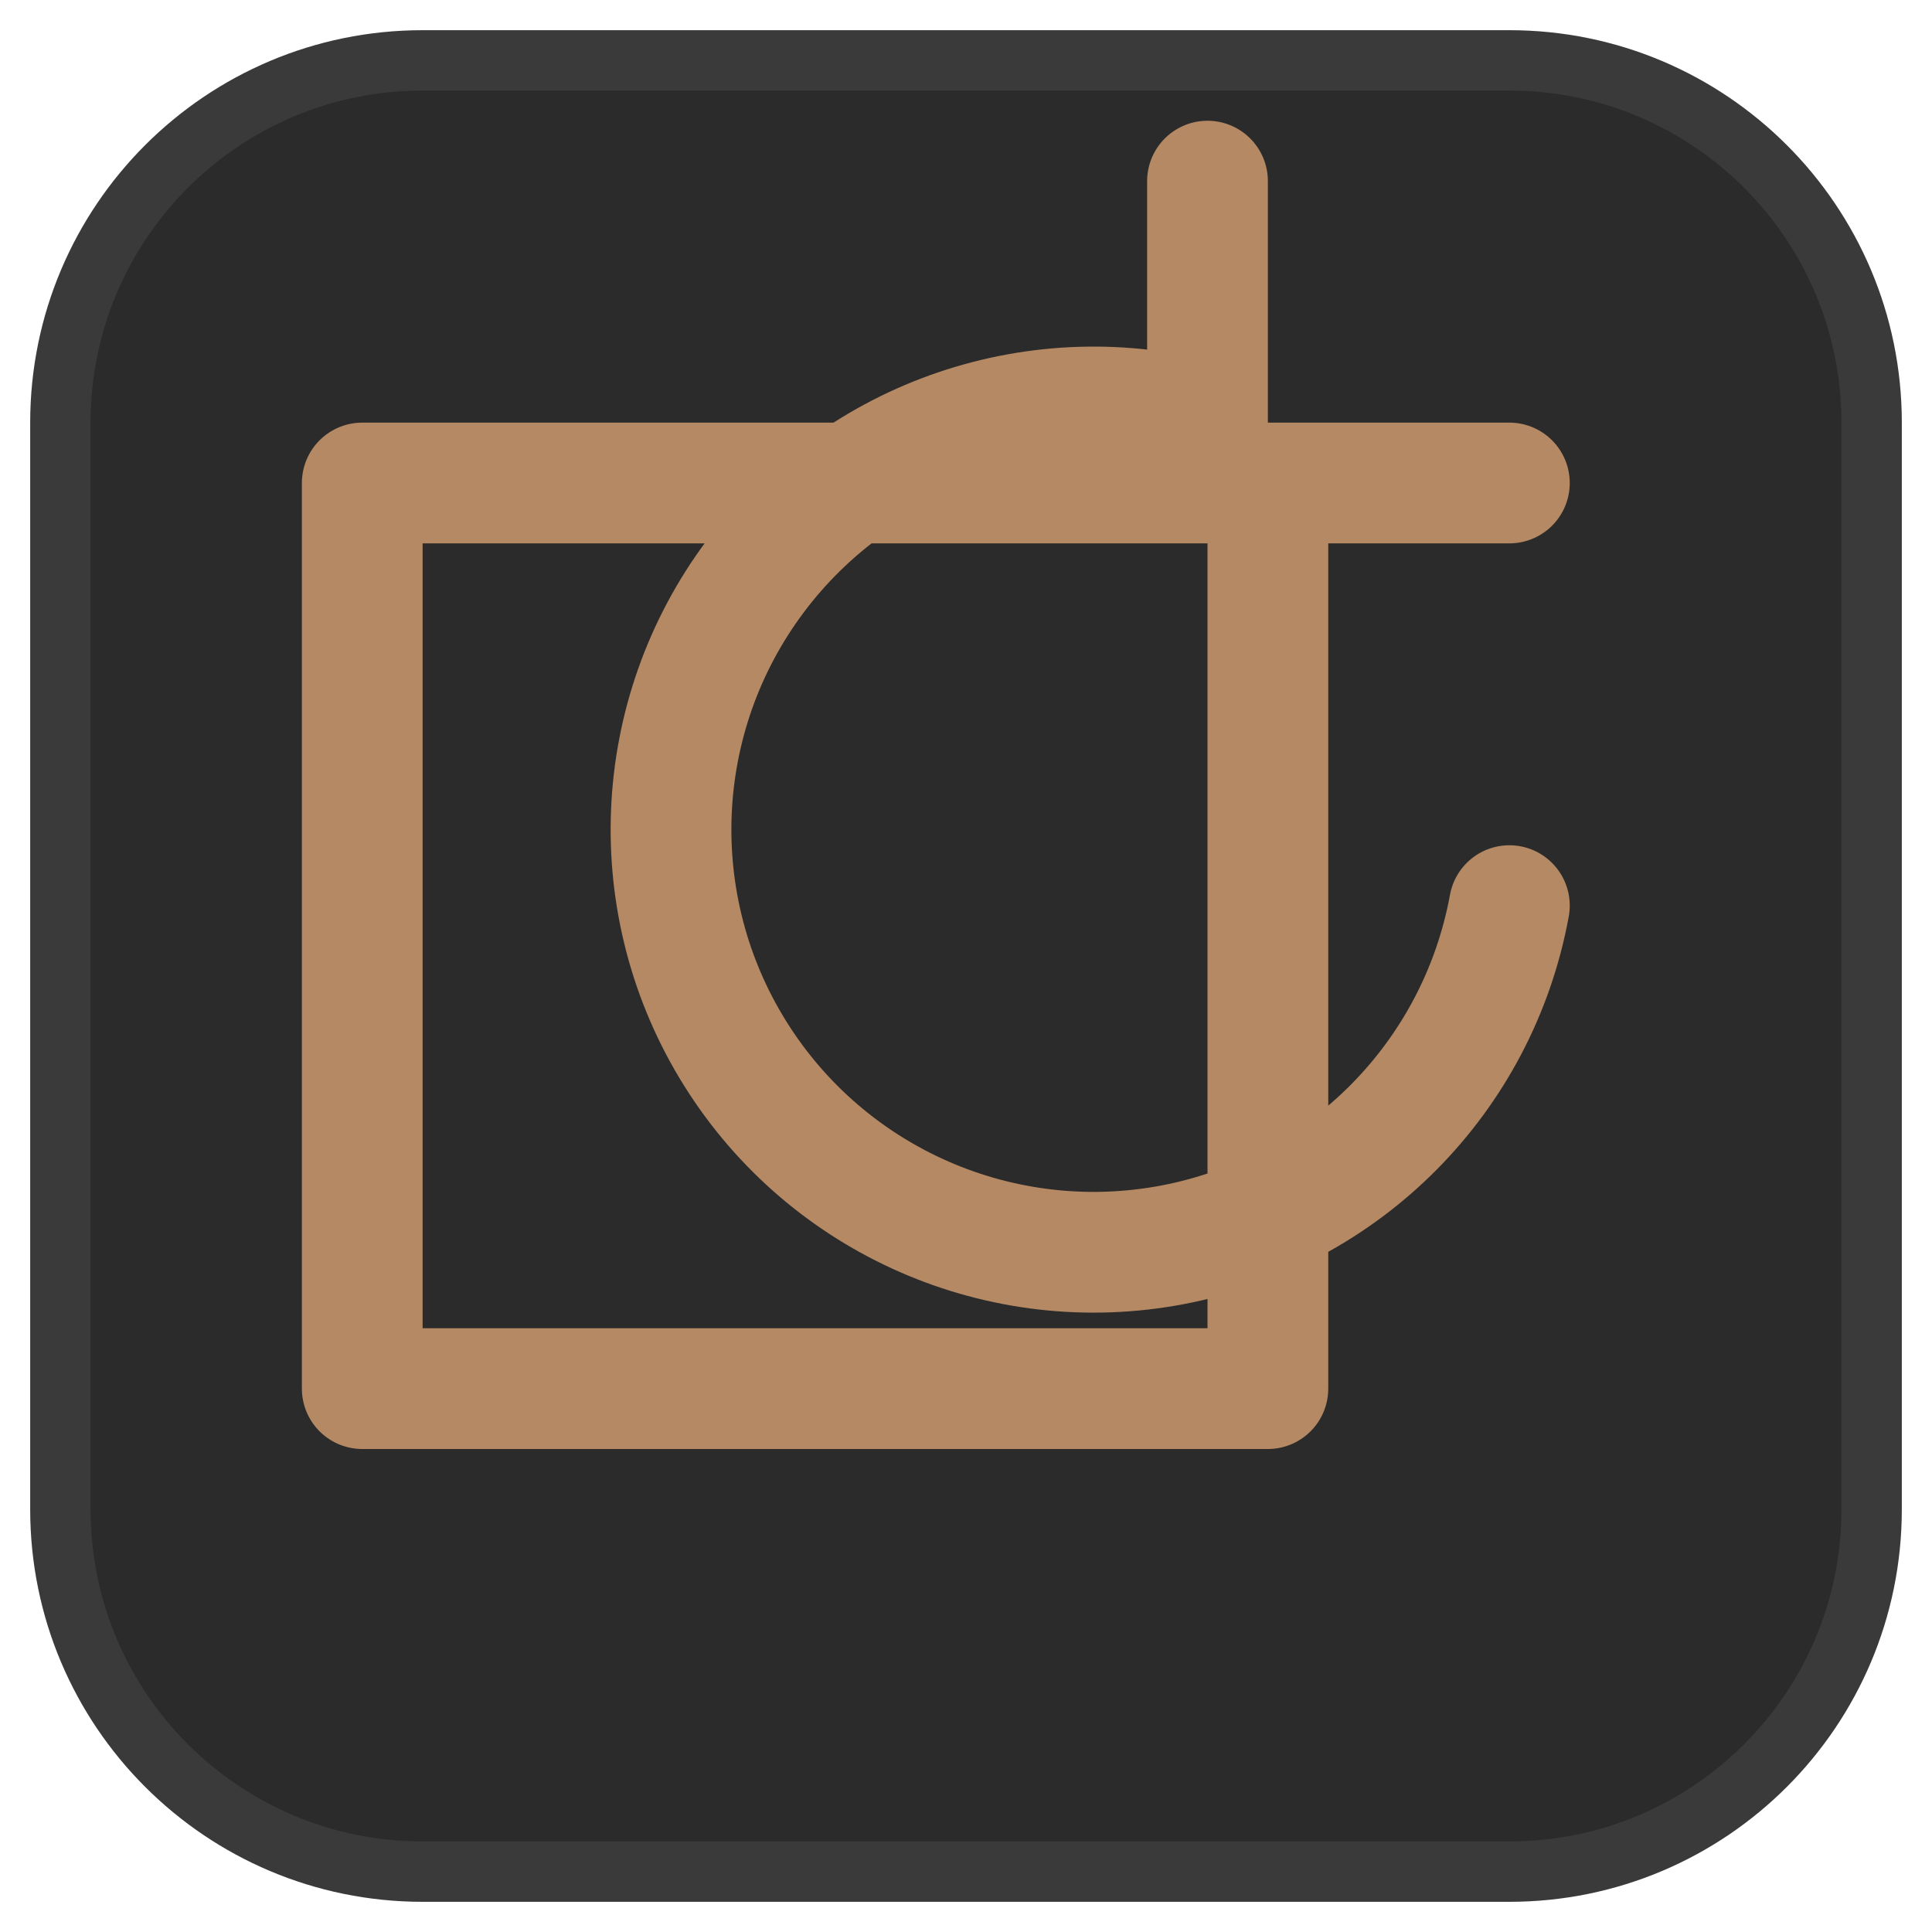
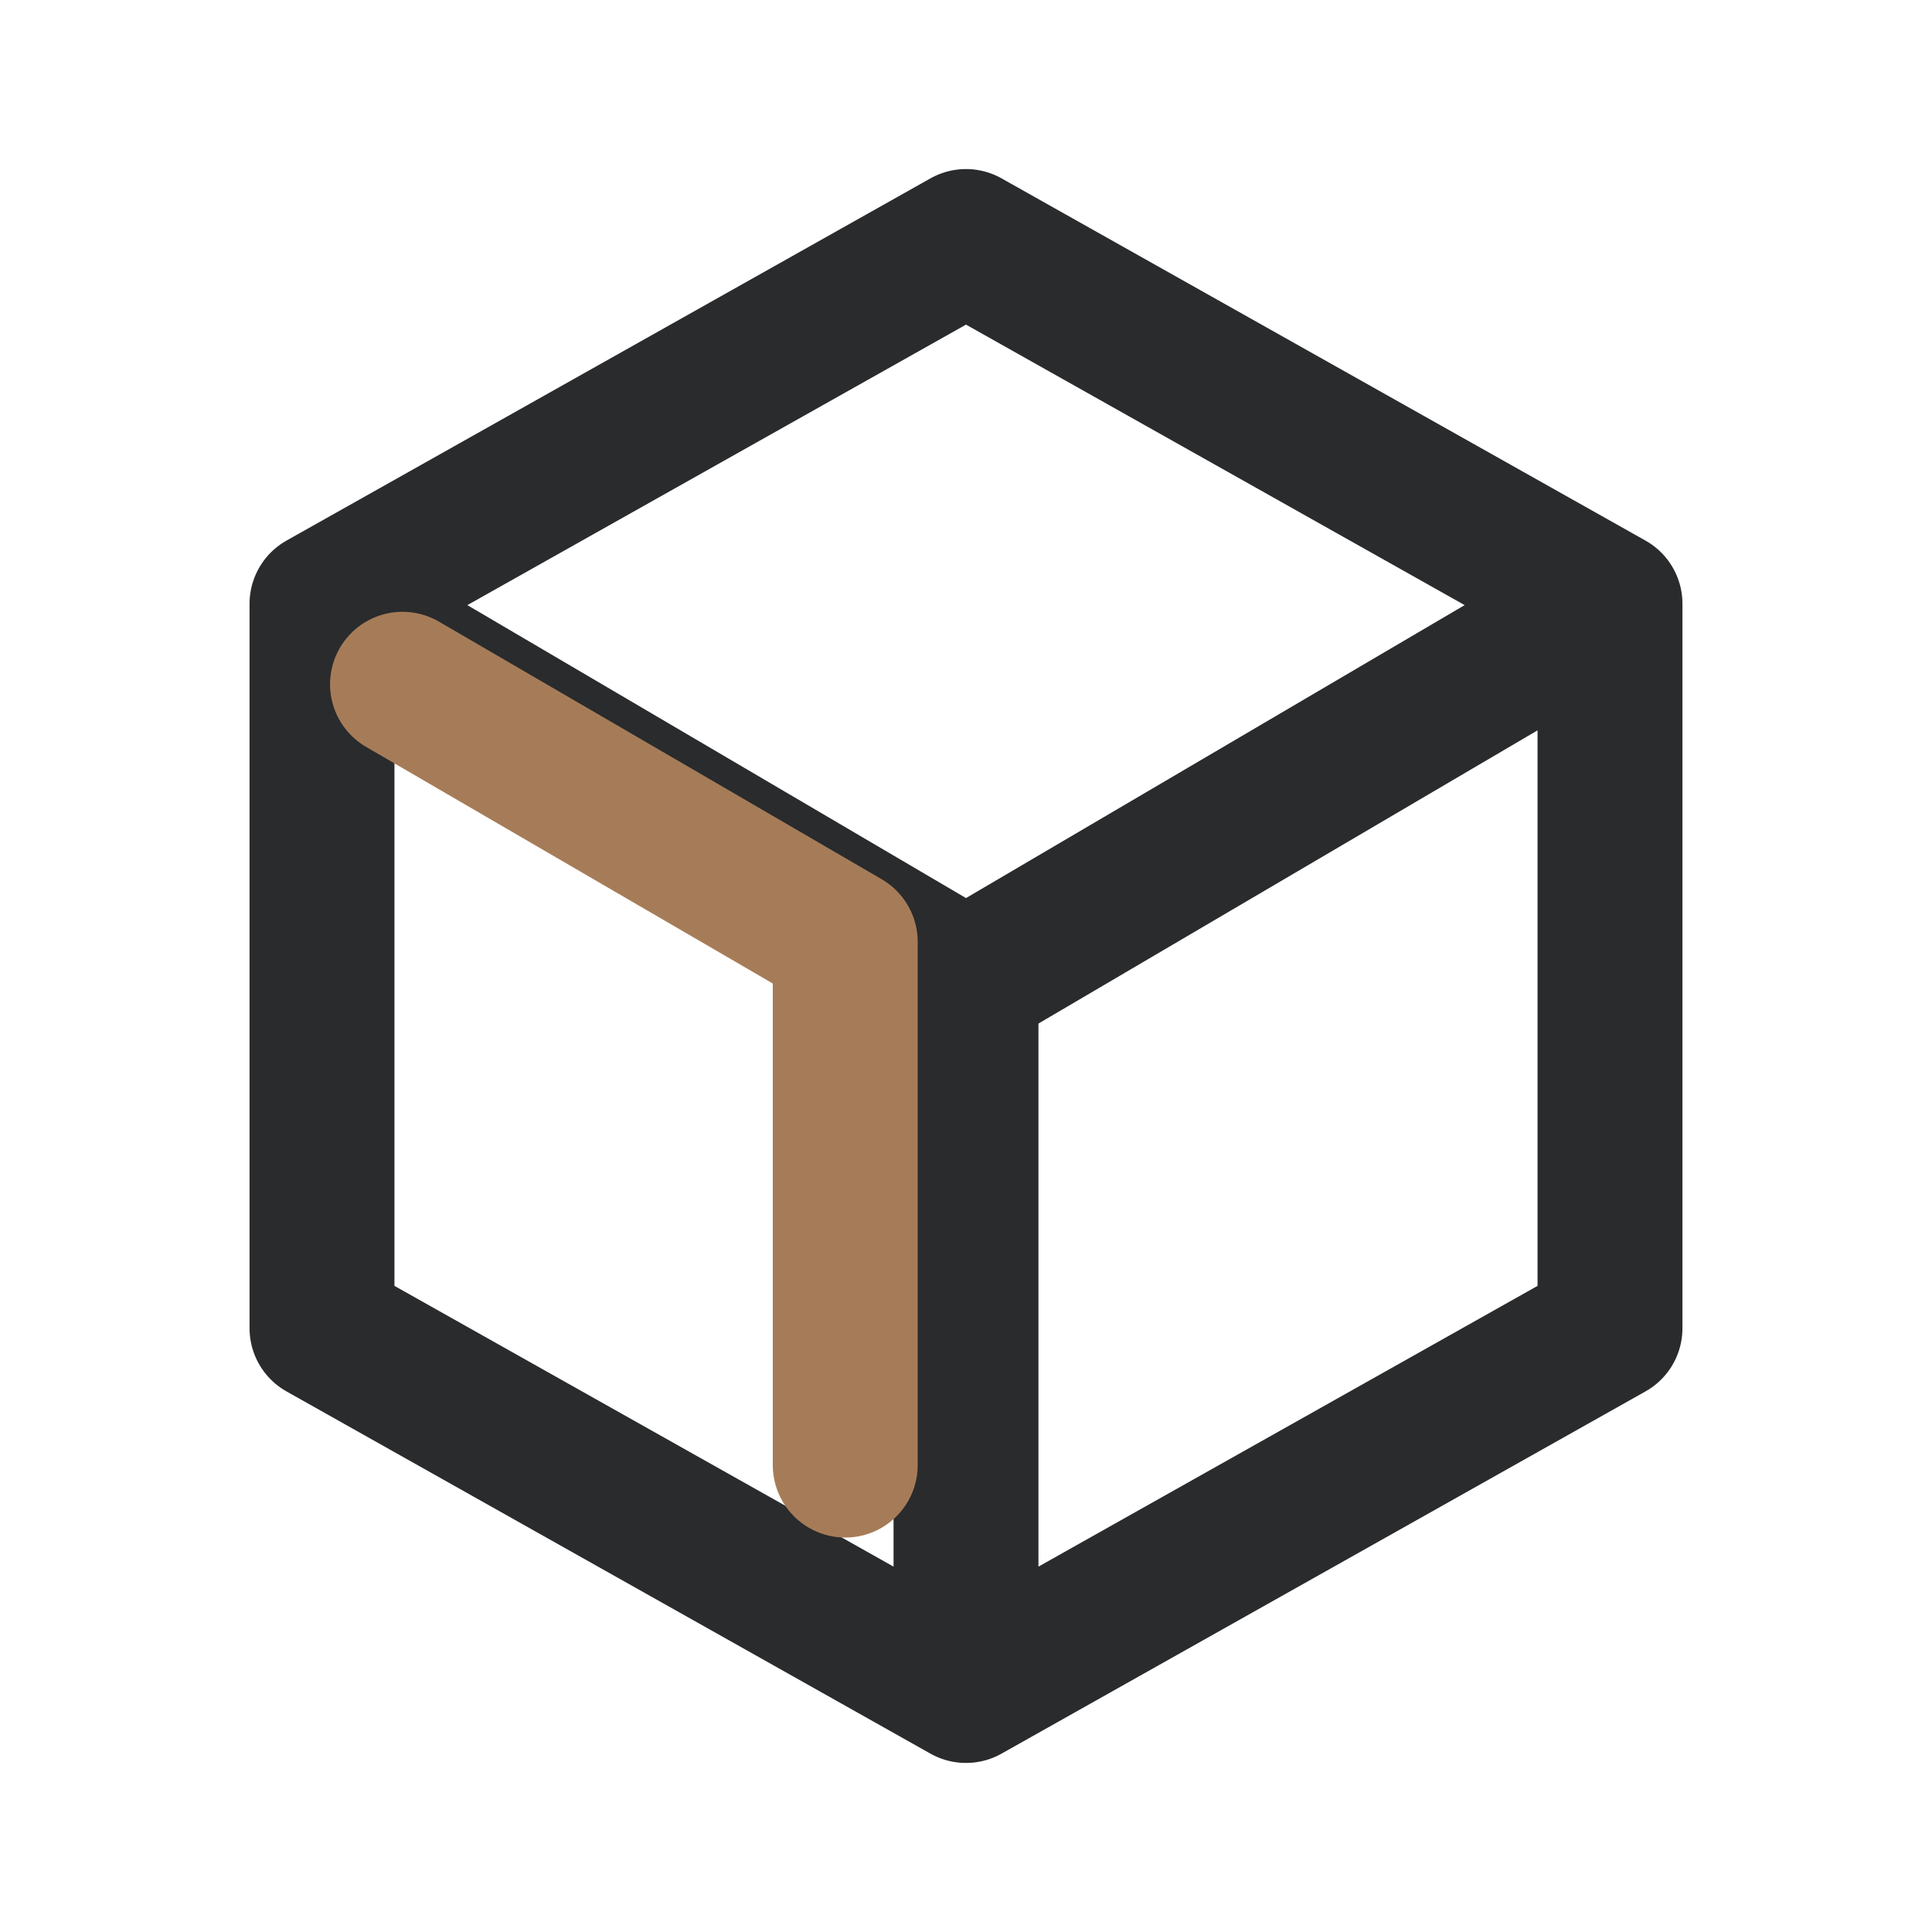
- <svg xmlns="http://www.w3.org/2000/svg" viewBox="0 0 32 32">
-   <rect x="1" y="1" width="30" height="30" rx="6" fill="#2B2B2B" stroke="#3A3A3A" stroke-width="1" />
-   <path d="M6 8h15v15H6zM25 15a7 7 0 1 1-5-8m0-4v5h5" fill="none" stroke="#B48963" stroke-width="2" stroke-linecap="round" stroke-linejoin="round" />
+ <svg xmlns="http://www.w3.org/2000/svg" viewBox="0 0 24 24" role="img" aria-label="VGD Library · icon_rotate_face">
+   <path fill="none" stroke="#292B2D" stroke-width="1.8" stroke-linecap="round" stroke-linejoin="round" d="m12 3 8 4.5v9L12 21l-8-4.5v-9zM4 7.5l8 4.7 8-4.7M12 12.2V21" />
+   <path fill="none" stroke="#A67C58" stroke-width="1.8" stroke-linecap="round" stroke-linejoin="round" d="m5 8.5 5.5 3.2v6.5" />
</svg>
